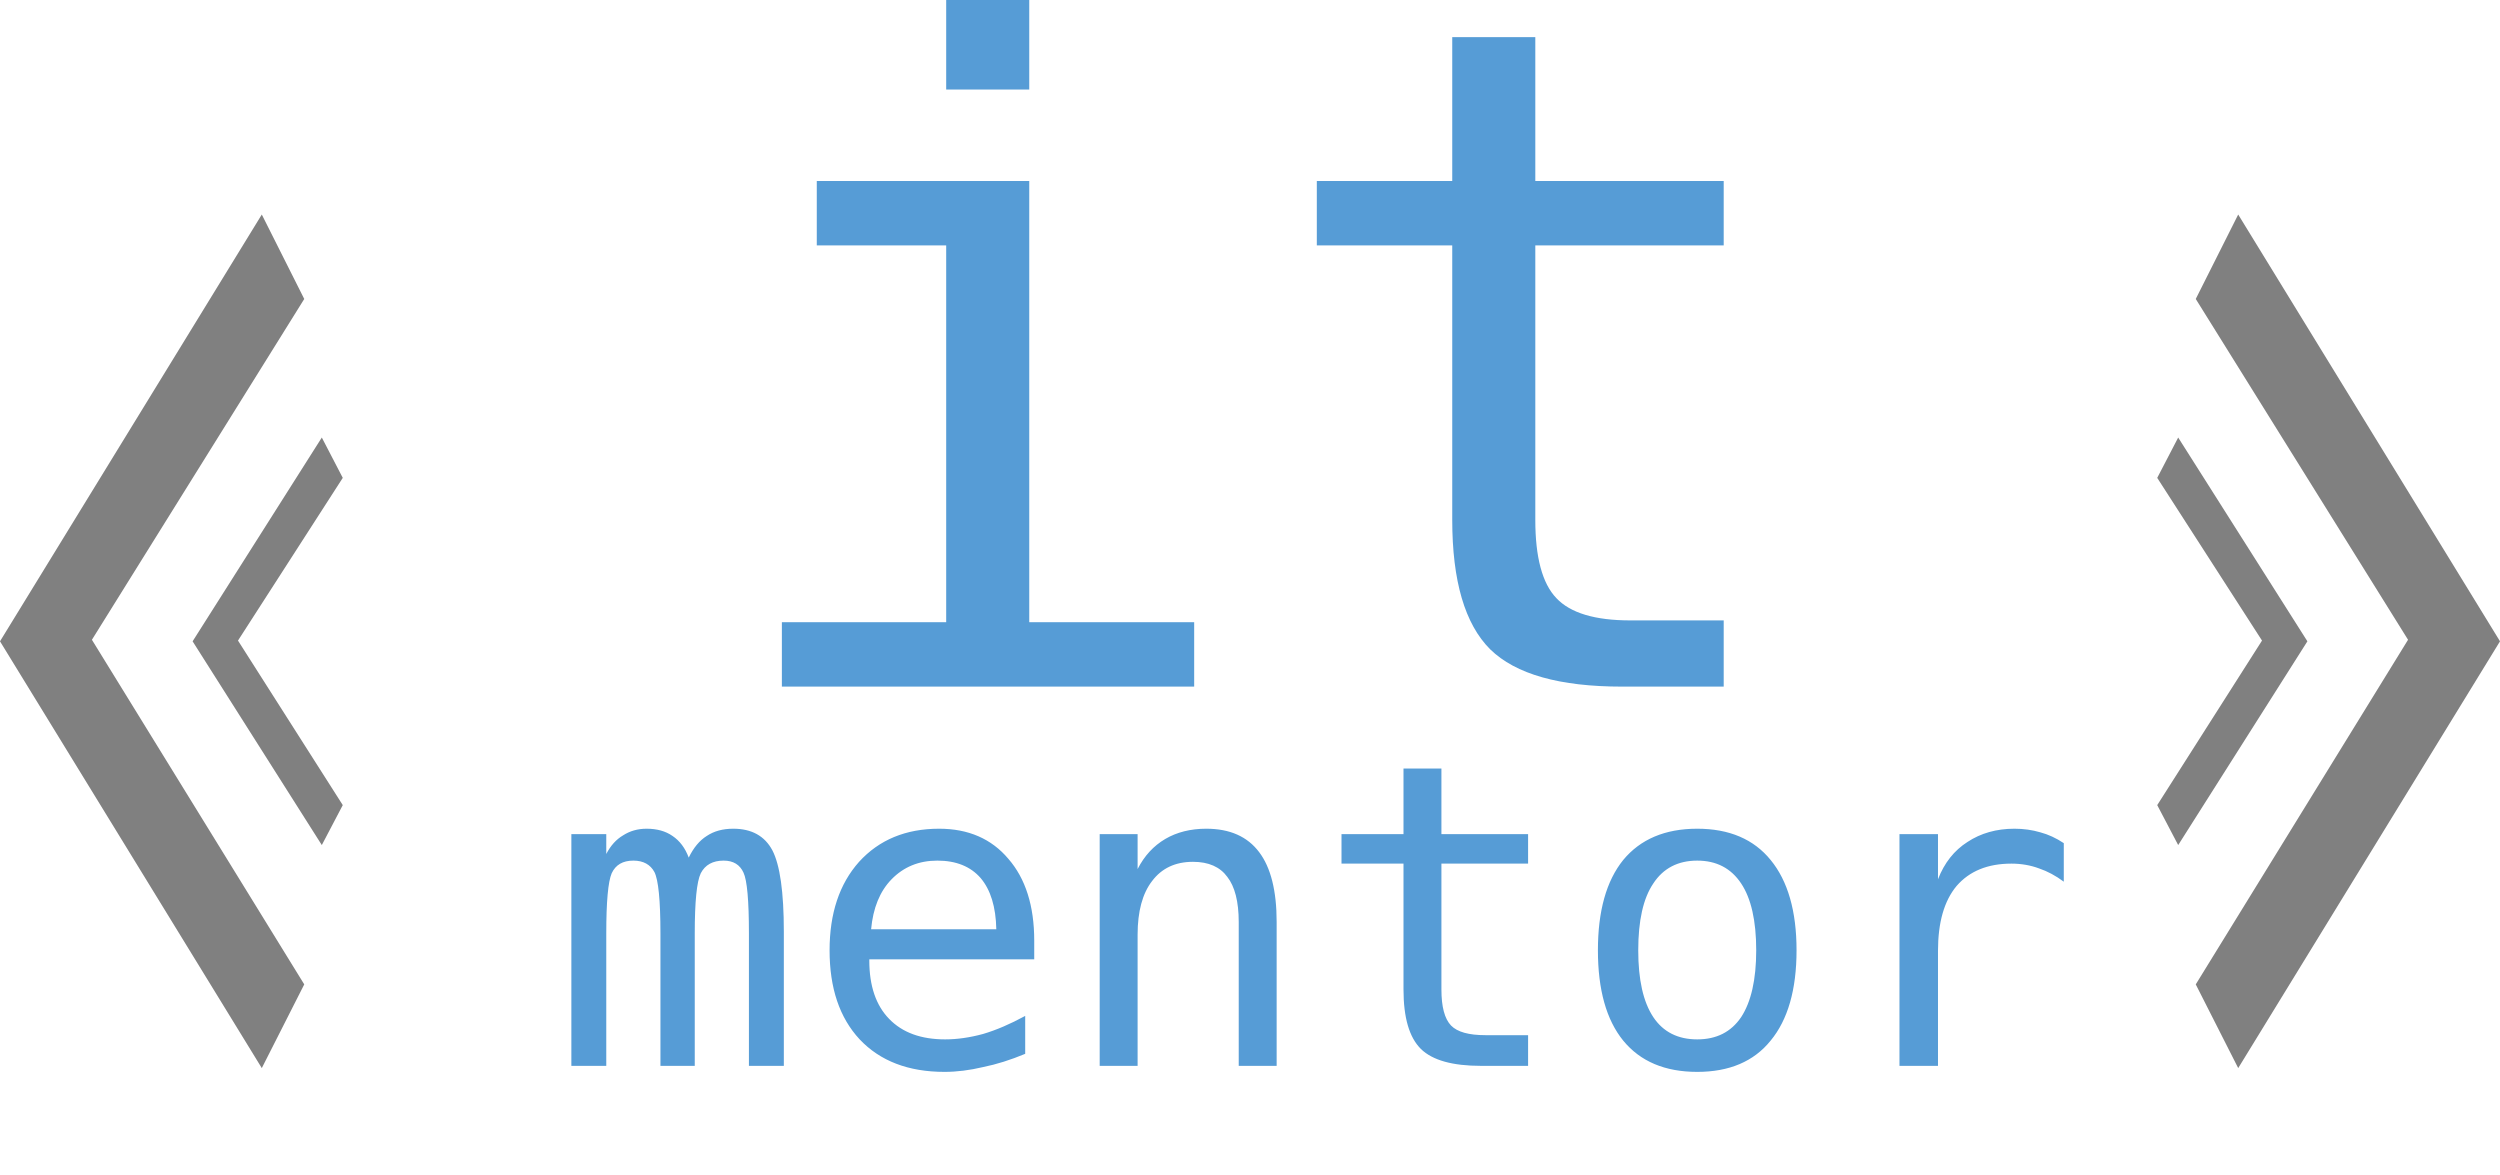
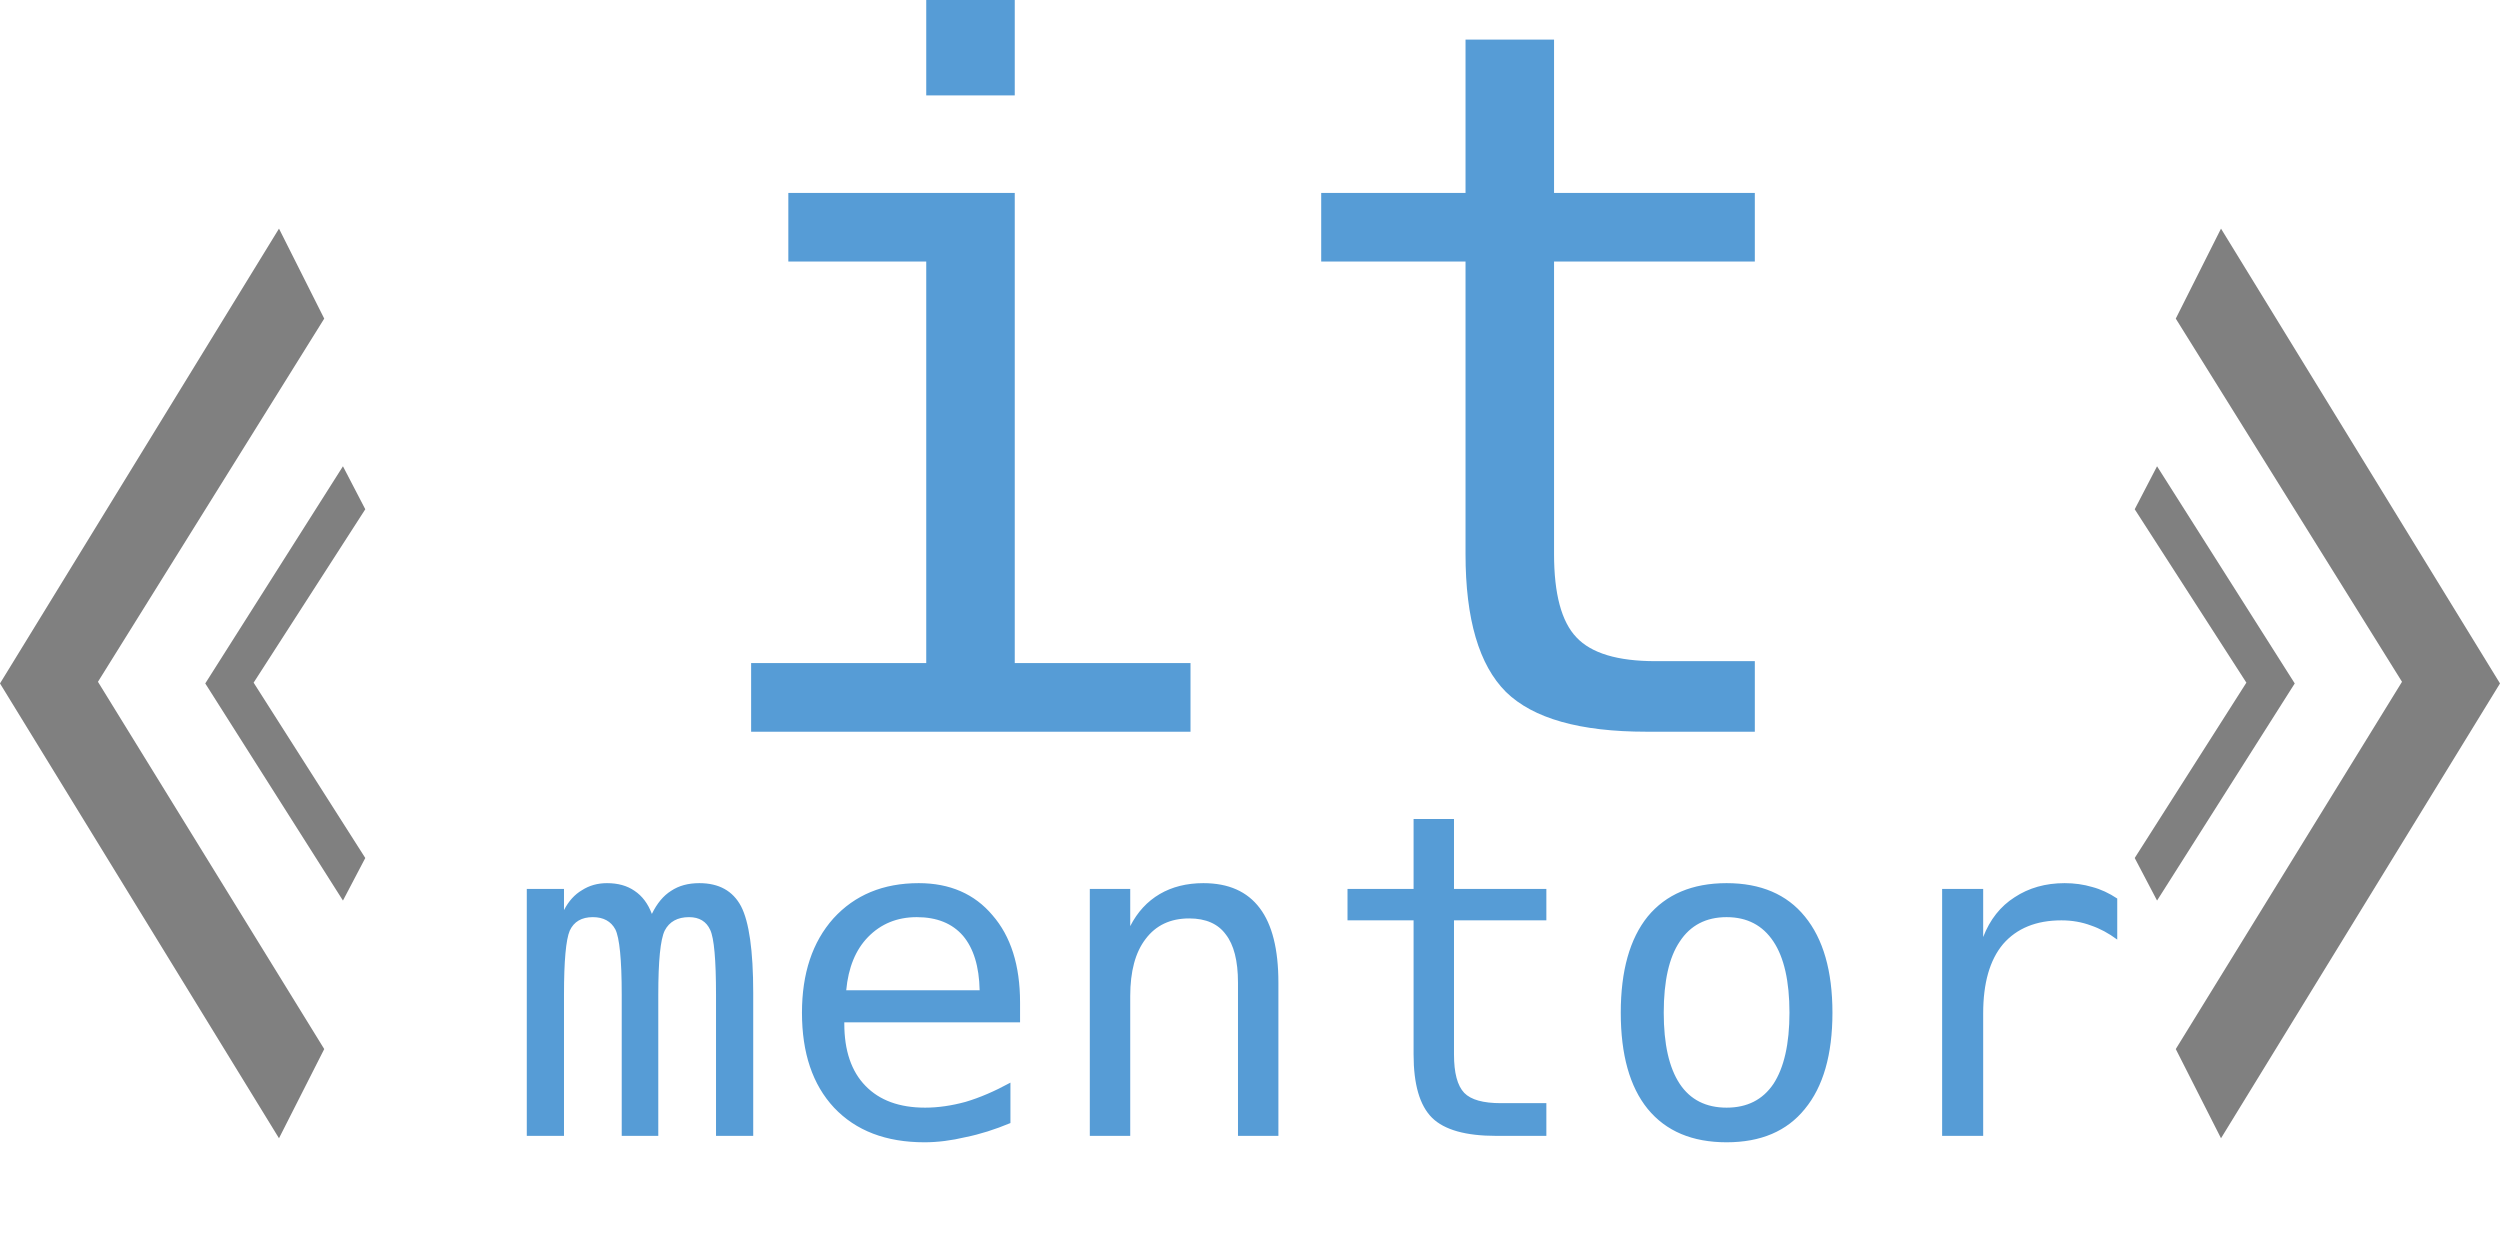
- <svg xmlns="http://www.w3.org/2000/svg" style="isolation:isolate" viewBox="573.102 238 64.898 30.5" width="64.898pt" height="30.5pt">
+ <svg xmlns="http://www.w3.org/2000/svg" style="isolation:isolate" viewBox="573.102 238 60.898 30.5" width="60.898pt" height="30.5pt">
  <defs>
-     <clipPath id="_clipPath_jAZrcUIMgkLJxrFCHsP1N3eHhJJPBZqa">
-       <rect x="573.102" y="238" width="64.898" height="30.5" />
+     <clipPath id="_clipPath_XfURPQJvsQNDTKb8jWv9DvxklRKWZOOk">
+       <rect x="573.102" y="238" width="60.898" height="30.5" />
    </clipPath>
  </defs>
-   <g clip-path="url(#_clipPath_jAZrcUIMgkLJxrFCHsP1N3eHhJJPBZqa)">
-     <text transform="matrix(1,0,0,1,591.305,255.824)" style="font-family:'Consolas';font-weight:400;font-size:24px;font-style:normal;fill:#569cd6;stroke:none;">it</text>
-     <text transform="matrix(1,0,0,1,587.356,265.669)" style="font-family:'Consolas';font-weight:400;font-size:11px;font-style:normal;fill:#569cd6;stroke:none;">mentor</text>
-     <path d=" M 635.613 254.608 L 630.102 263.554 L 631.204 265.727 L 638 254.648 L 631.204 243.569 L 630.102 245.761 L 635.613 254.608 Z " fill="rgb(128,128,128)" />
-     <path d=" M 631.822 254.629 L 629.102 258.9 L 629.646 259.937 L 633 254.648 L 629.646 249.358 L 629.102 250.405 L 631.822 254.629 Z " fill="rgb(128,128,128)" />
+   <g clip-path="url(#_clipPath_XfURPQJvsQNDTKb8jWv9DvxklRKWZOOk)">
+     <text transform="matrix(1,0,0,1,589.305,255.824)" style="font-family:'Consolas';font-weight:400;font-size:24px;font-style:normal;fill:#569cd6;stroke:none;">it</text>
+     <text transform="matrix(1,0,0,1,585.356,265.669)" style="font-family:'Consolas';font-weight:400;font-size:11px;font-style:normal;fill:#569cd6;stroke:none;">mentor</text>
+     <path d=" M 631.613 254.608 L 626.102 263.554 L 627.204 265.727 L 634 254.648 L 627.204 243.569 L 626.102 245.761 L 631.613 254.608 Z " fill="rgb(128,128,128)" />
+     <path d=" M 627.822 254.629 L 625.102 258.9 L 625.646 259.937 L 629 254.648 L 625.646 249.358 L 625.102 250.405 L 627.822 254.629 Z " fill="rgb(128,128,128)" />
    <path d=" M 575.488 254.608 L 581 263.554 L 579.898 265.727 L 573.102 254.648 L 579.898 243.569 L 581 245.761 L 575.488 254.608 Z " fill="rgb(128,128,128)" />
    <path d=" M 579.28 254.629 L 582 258.9 L 581.456 259.937 L 578.102 254.648 L 581.456 249.358 L 582 250.405 L 579.28 254.629 Z " fill="rgb(128,128,128)" />
  </g>
</svg>
